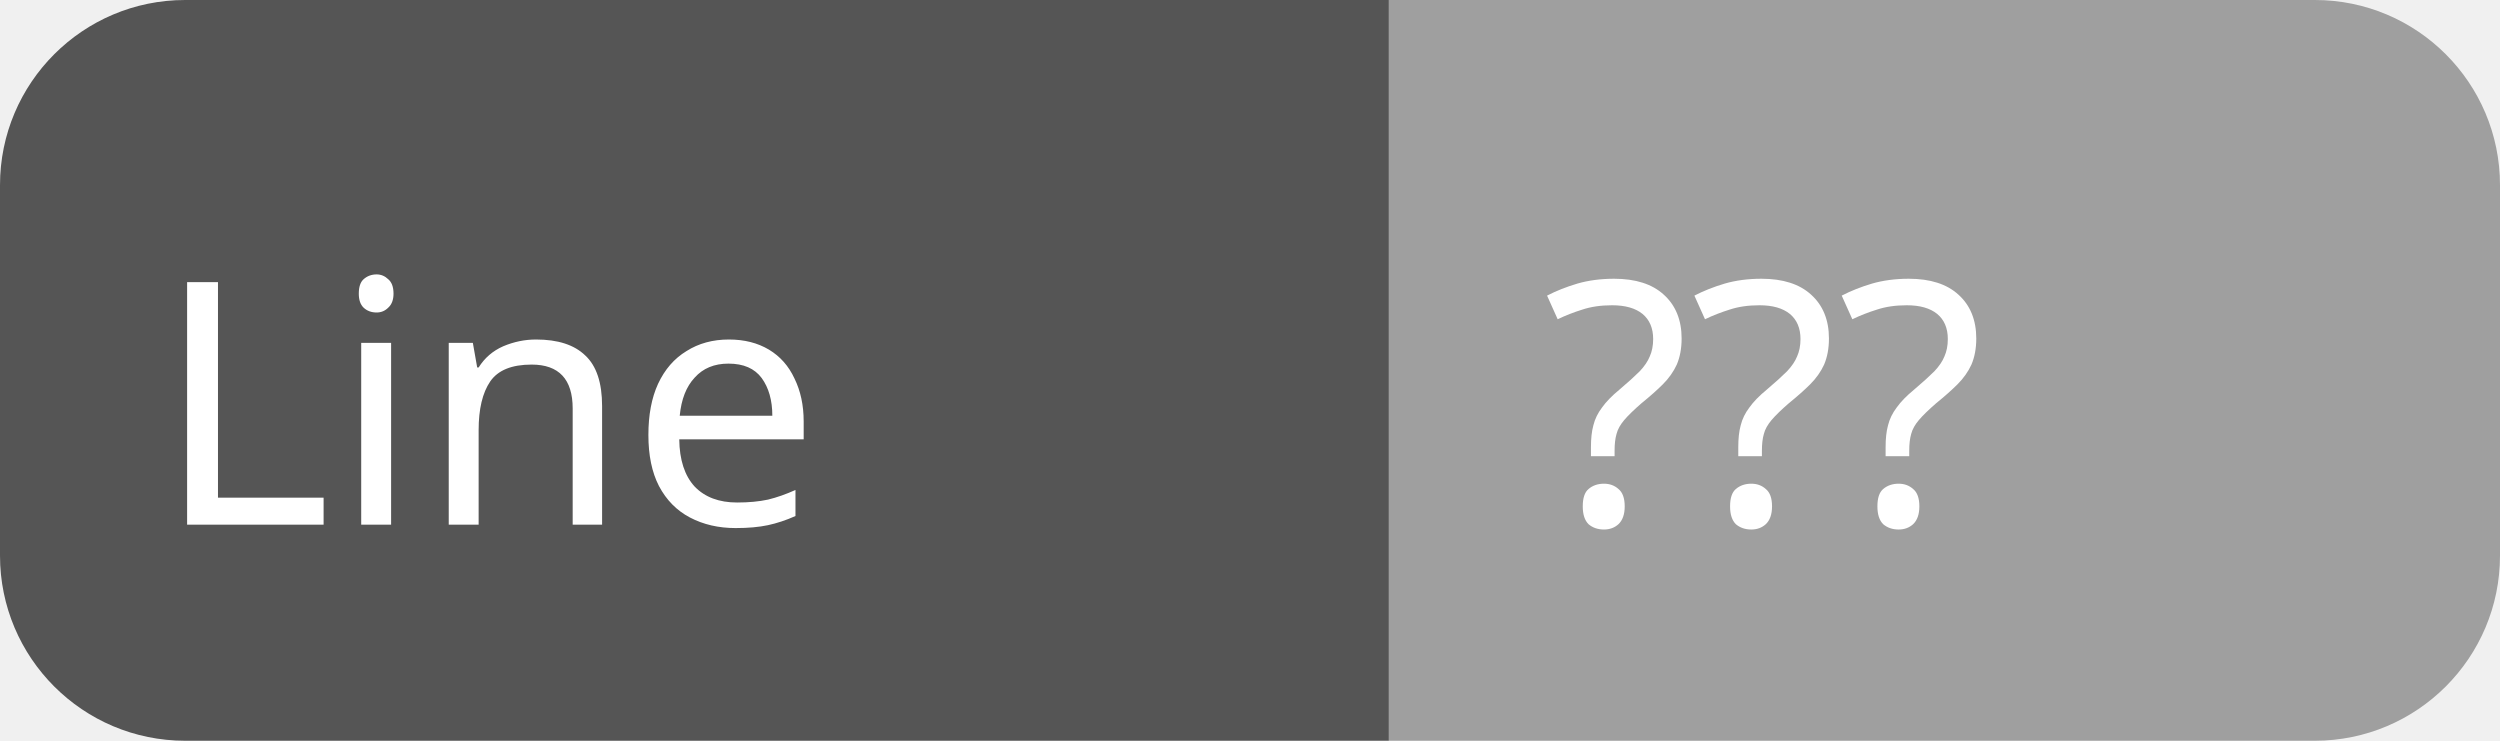
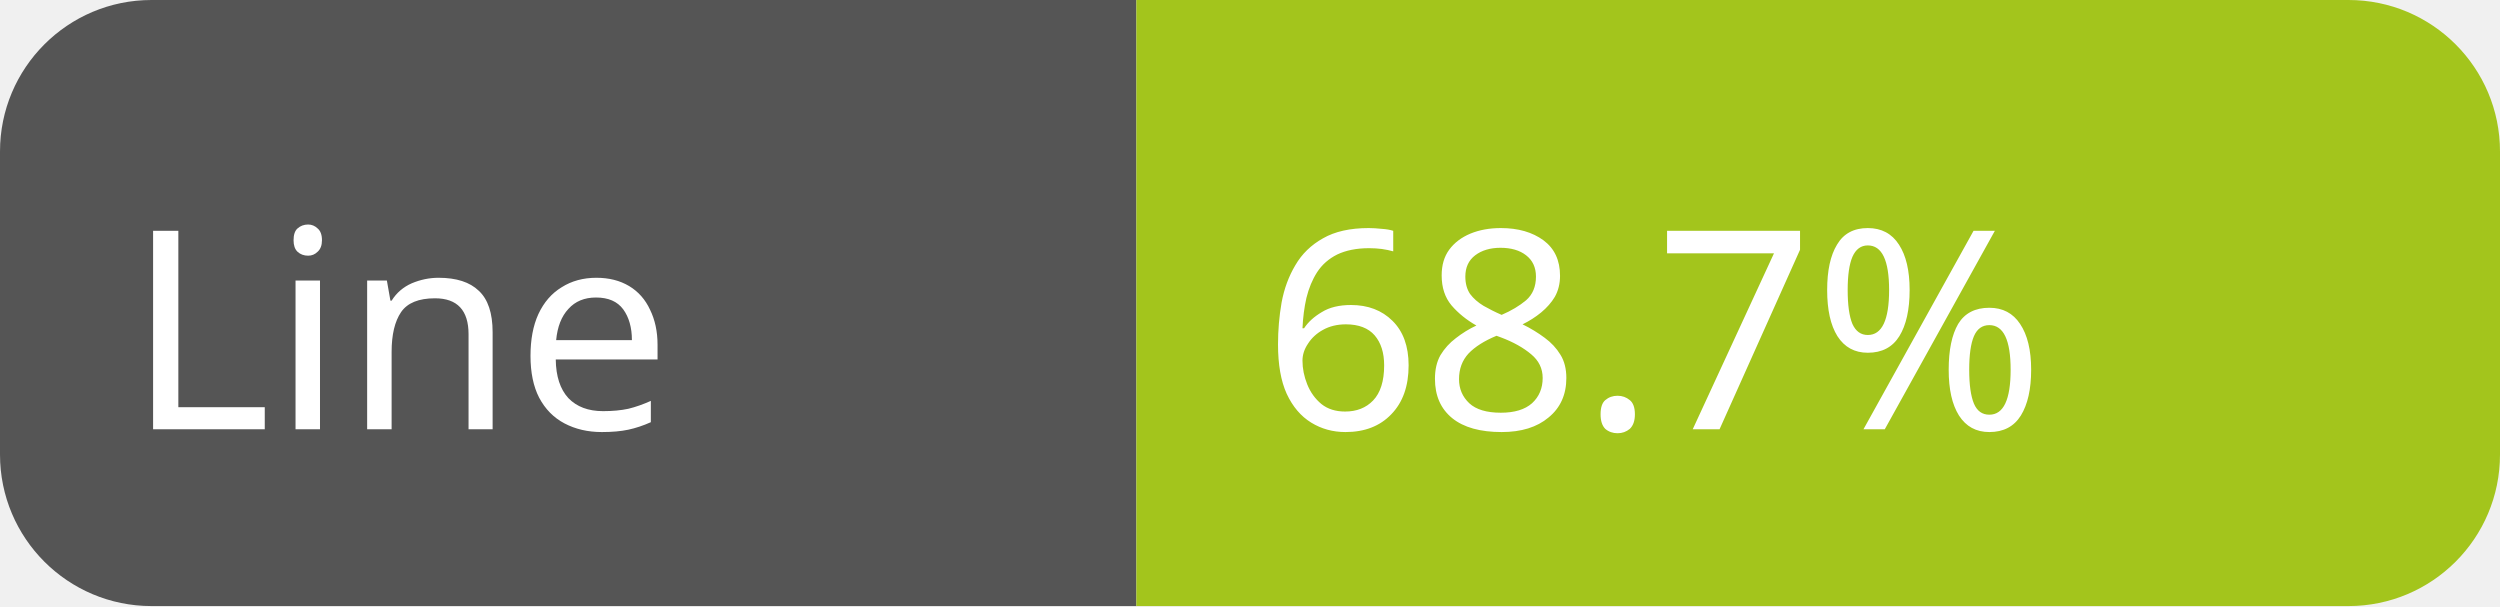
- <svg xmlns="http://www.w3.org/2000/svg" width="81" height="24">
+ <svg xmlns="http://www.w3.org/2000/svg" width="99" height="24">
  <path d="M6,0 h33 h6 v24 h-6 h-33 a6,6 0 0 1 -6,-6 v-12 a6,6 0 0 1 6,-6 z" fill="#555" />
-   <path d="M51,0 h24 a6,6 0 0 1 6,6 v12 a6,6 0 0 1 -6,6 h-24 h-6 v-24 h6 z" fill="#9f9f9f" />
+   <path d="M51,0 h42 a6,6 0 0 1 6,6 v12 a6,6 0 0 1 -6,6 h-42 h-6 v-24 h6 z" fill="#a3c51c" />
  <text x="5" y="17" fill="#fff" font-family="Verdana" font-size="11" textLength="35">Line</text>
-   <text x="50" y="17" fill="#fff" font-family="Verdana" font-size="11" textLength="26">???</text>
+   <text x="50" y="17" fill="#fff" font-family="Verdana" font-size="11" textLength="44">68.7%</text>
</svg>
